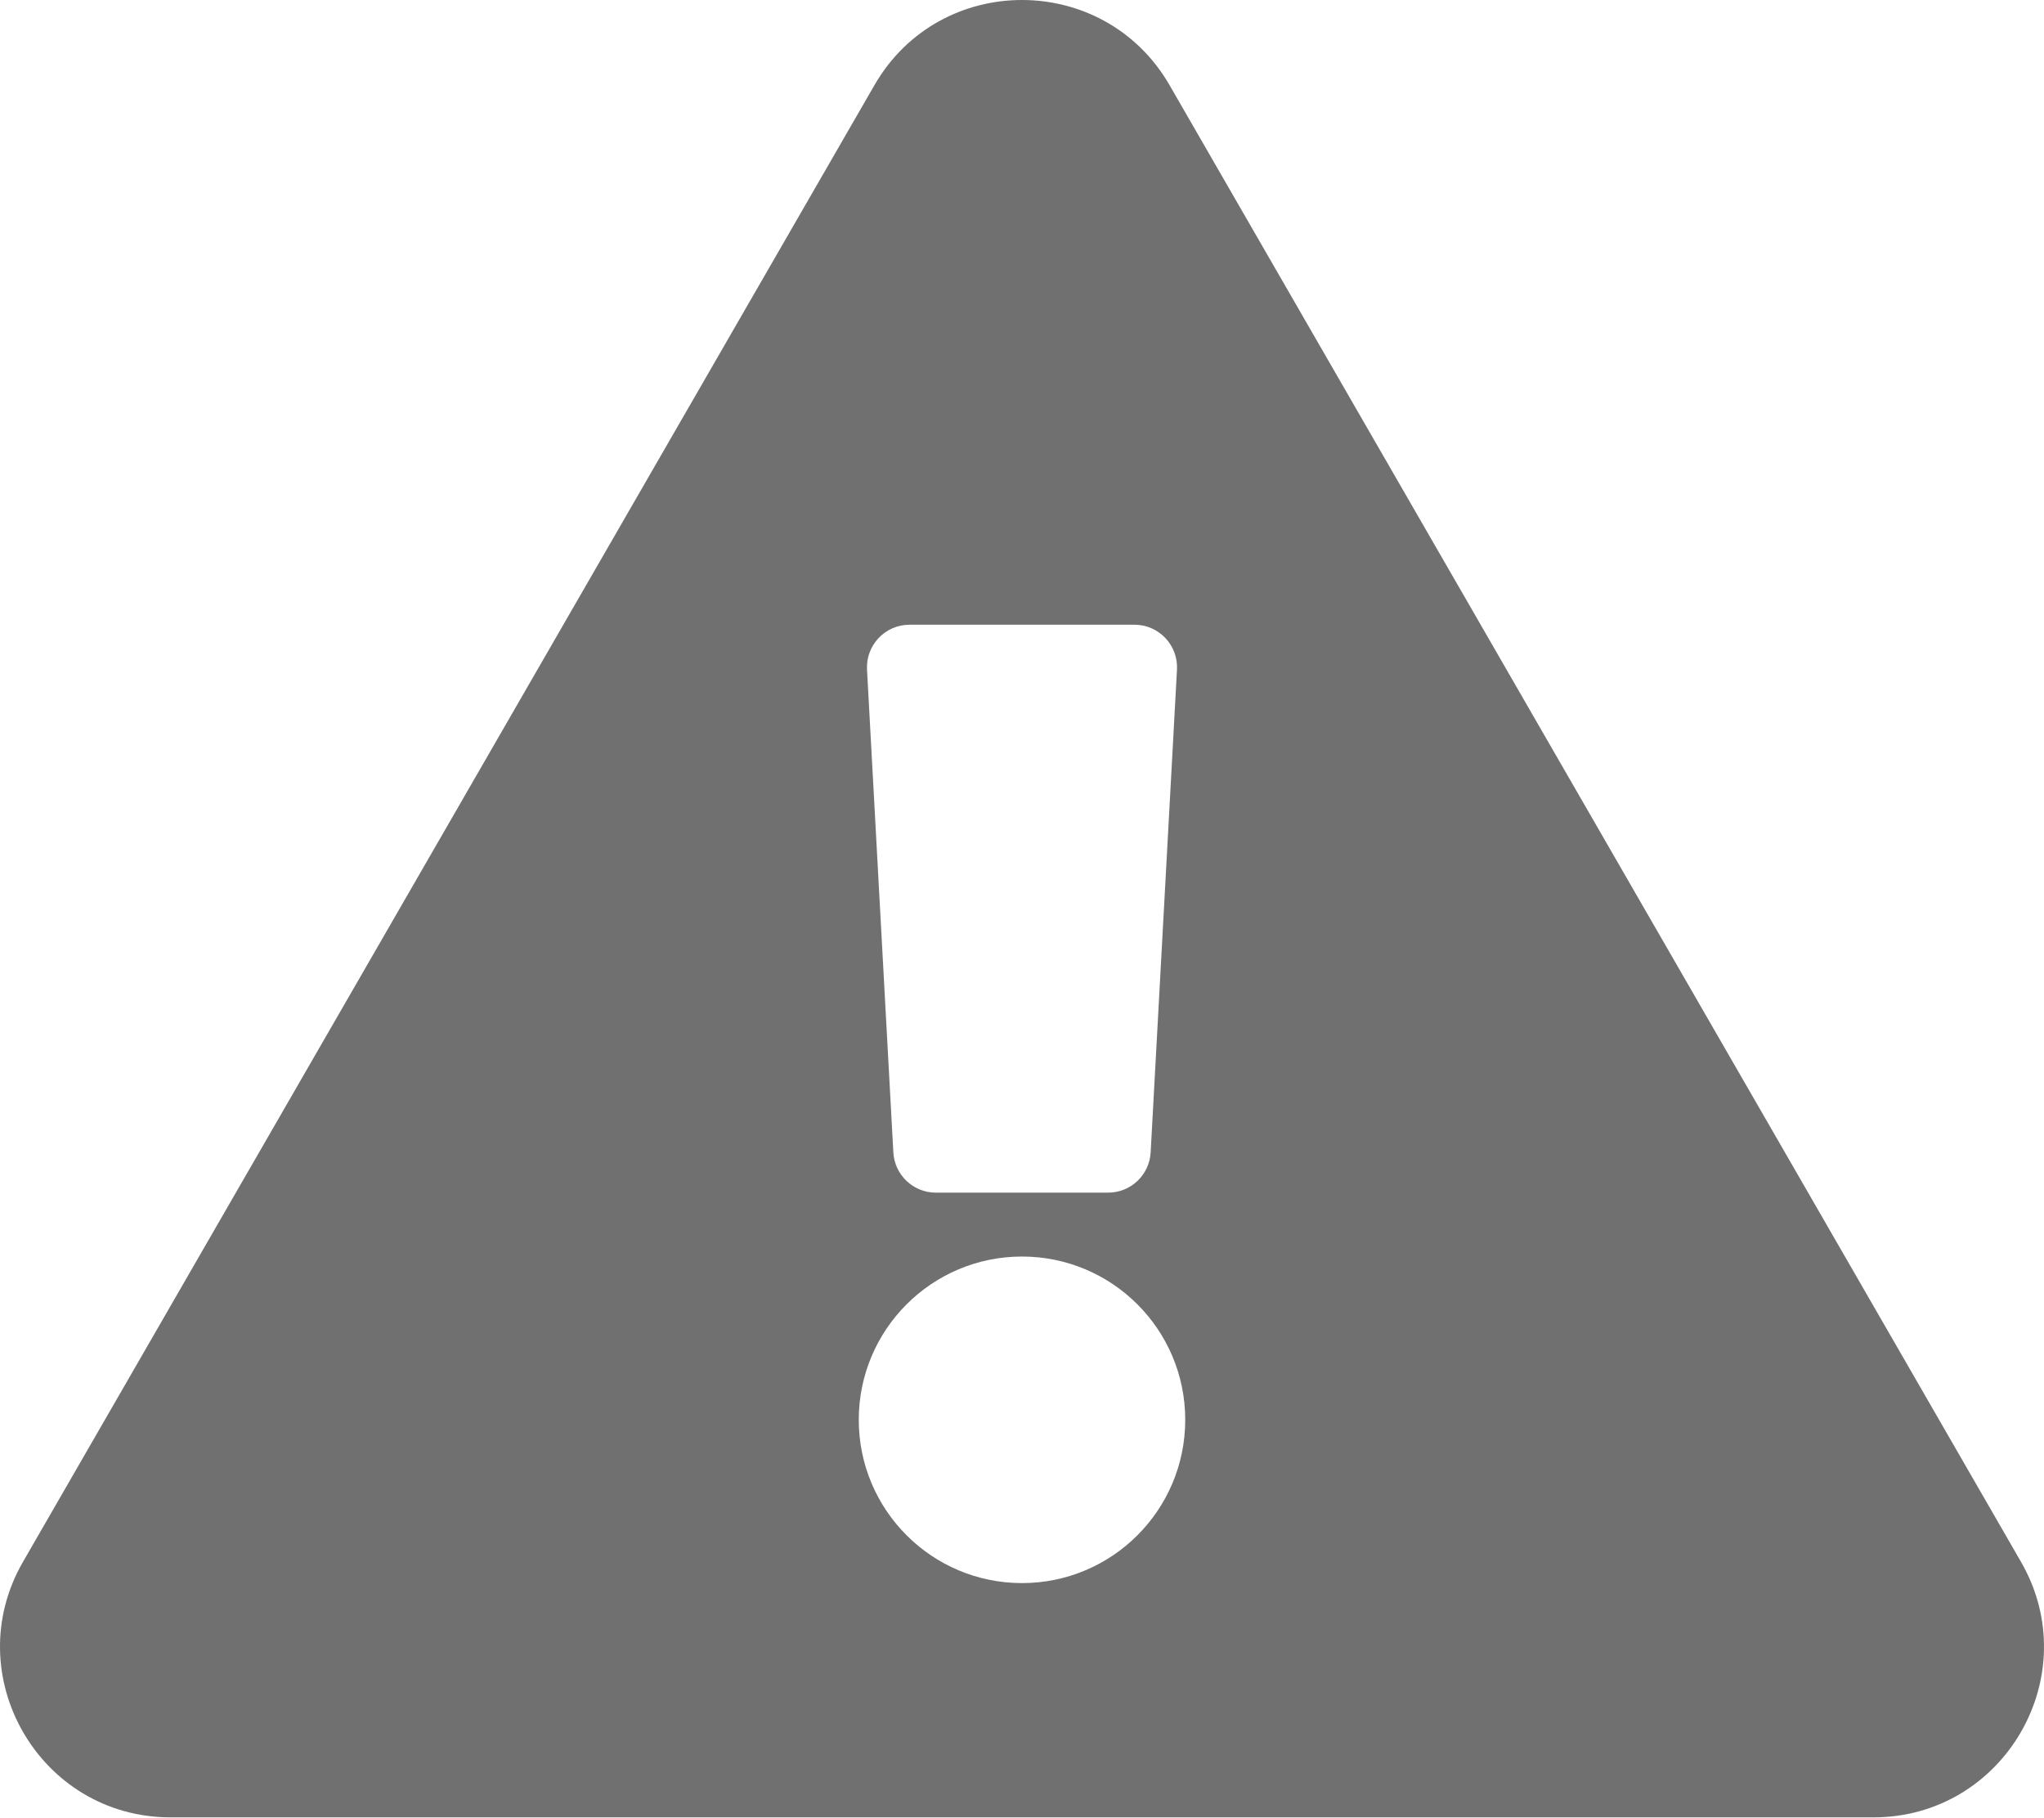
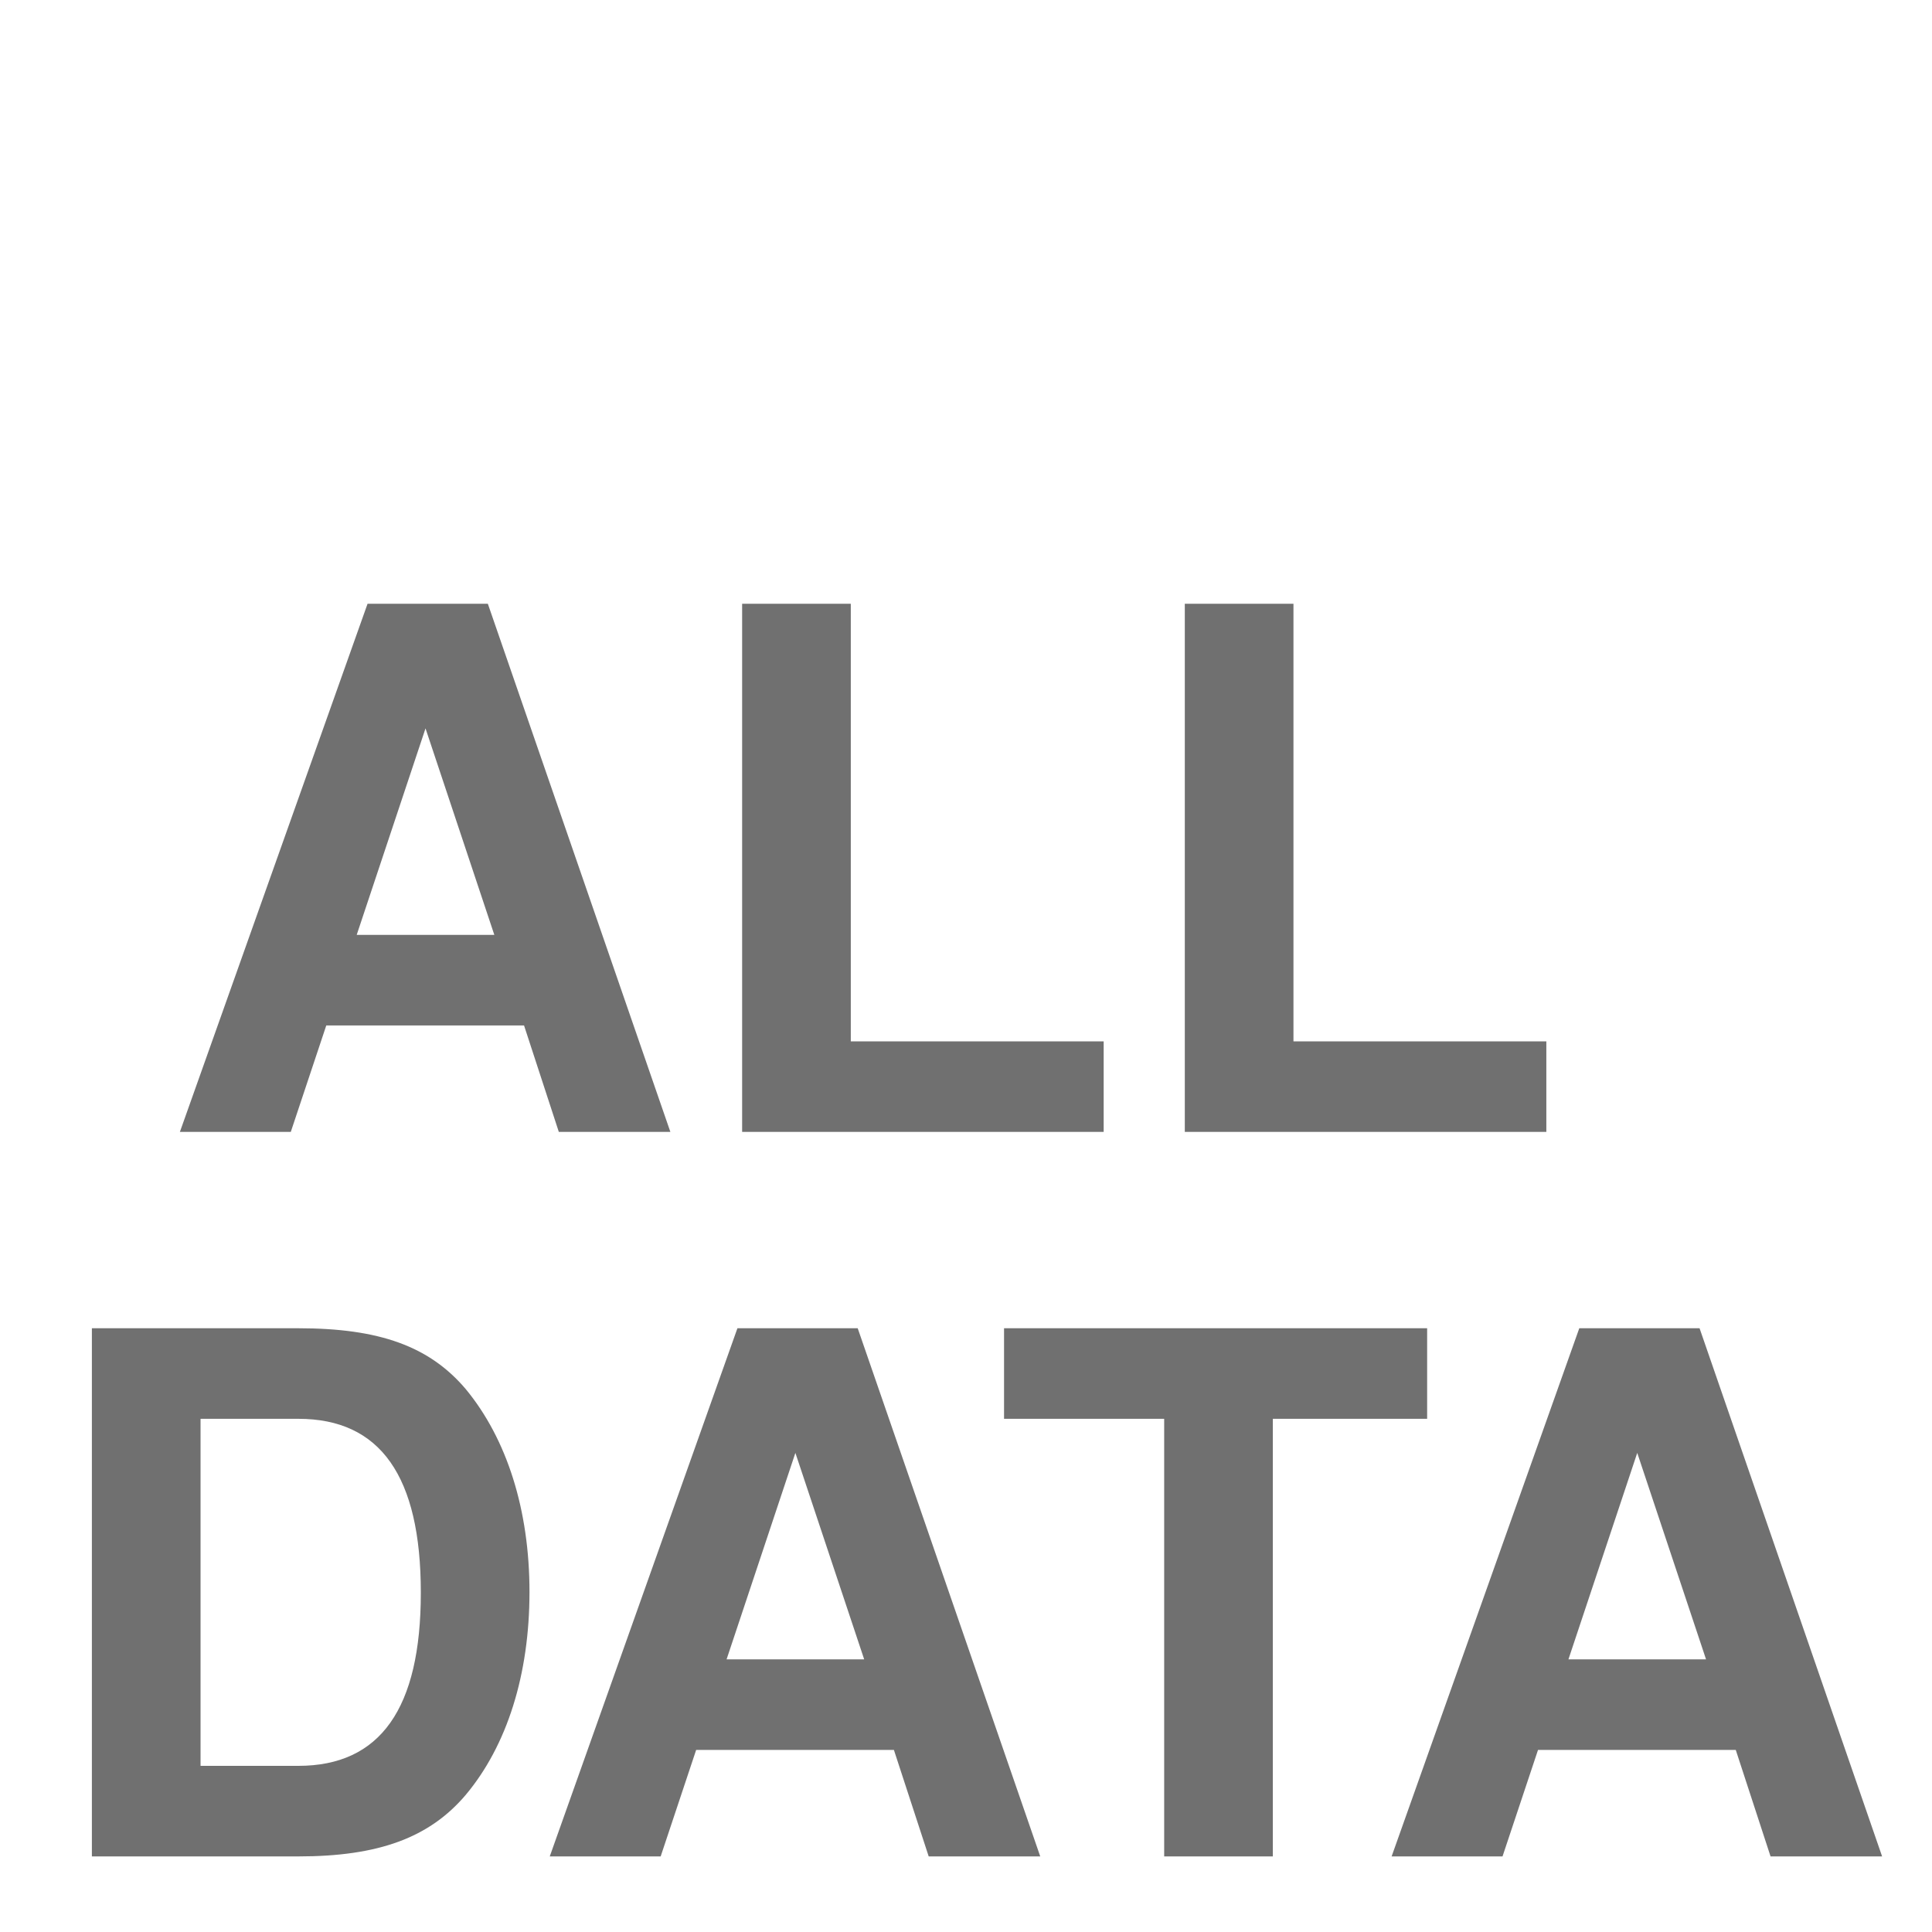
- <svg xmlns="http://www.w3.org/2000/svg" aria-hidden="true" focusable="false" data-prefix="fas" data-icon="exclamation-triangle" class="svg-inline--fa fa-exclamation-triangle fa-w-18" role="img" viewBox="0 0 576 512">
-   <path fill="#707070" d="M569.517 440.013C587.975 472.007 564.806 512 527.94 512H48.054c-36.937 0-59.999-40.055-41.577-71.987L246.423 23.985c18.467-32.009 64.72-31.951 83.154 0l239.94 416.028zM288 354c-25.405 0-46 20.595-46 46s20.595 46 46 46 46-20.595 46-46-20.595-46-46-46zm-43.673-165.346l7.418 136c.347 6.364 5.609 11.346 11.982 11.346h48.546c6.373 0 11.635-4.982 11.982-11.346l7.418-136c.375-6.874-5.098-12.654-11.982-12.654h-63.383c-6.884 0-12.356 5.78-11.981 12.654z" />
+ <svg xmlns="http://www.w3.org/2000/svg" aria-hidden="true" focusable="false" data-prefix="fas" data-icon="user" class="svg-inline--fa fa-user fa-w-14" role="img" viewBox="0 0 512 512">
+   <text fill="#707070" y="50%" dominant-baseline="central" style="font-family: Helvetica, Arial, sans-serif; font-size: 192px; font-weight: bold">
+     <tspan text-anchor="middle" x="50%">ALL</tspan>
+     <tspan text-anchor="middle" x="50%" dy="1em">DATA</tspan>
+   </text>
</svg>
